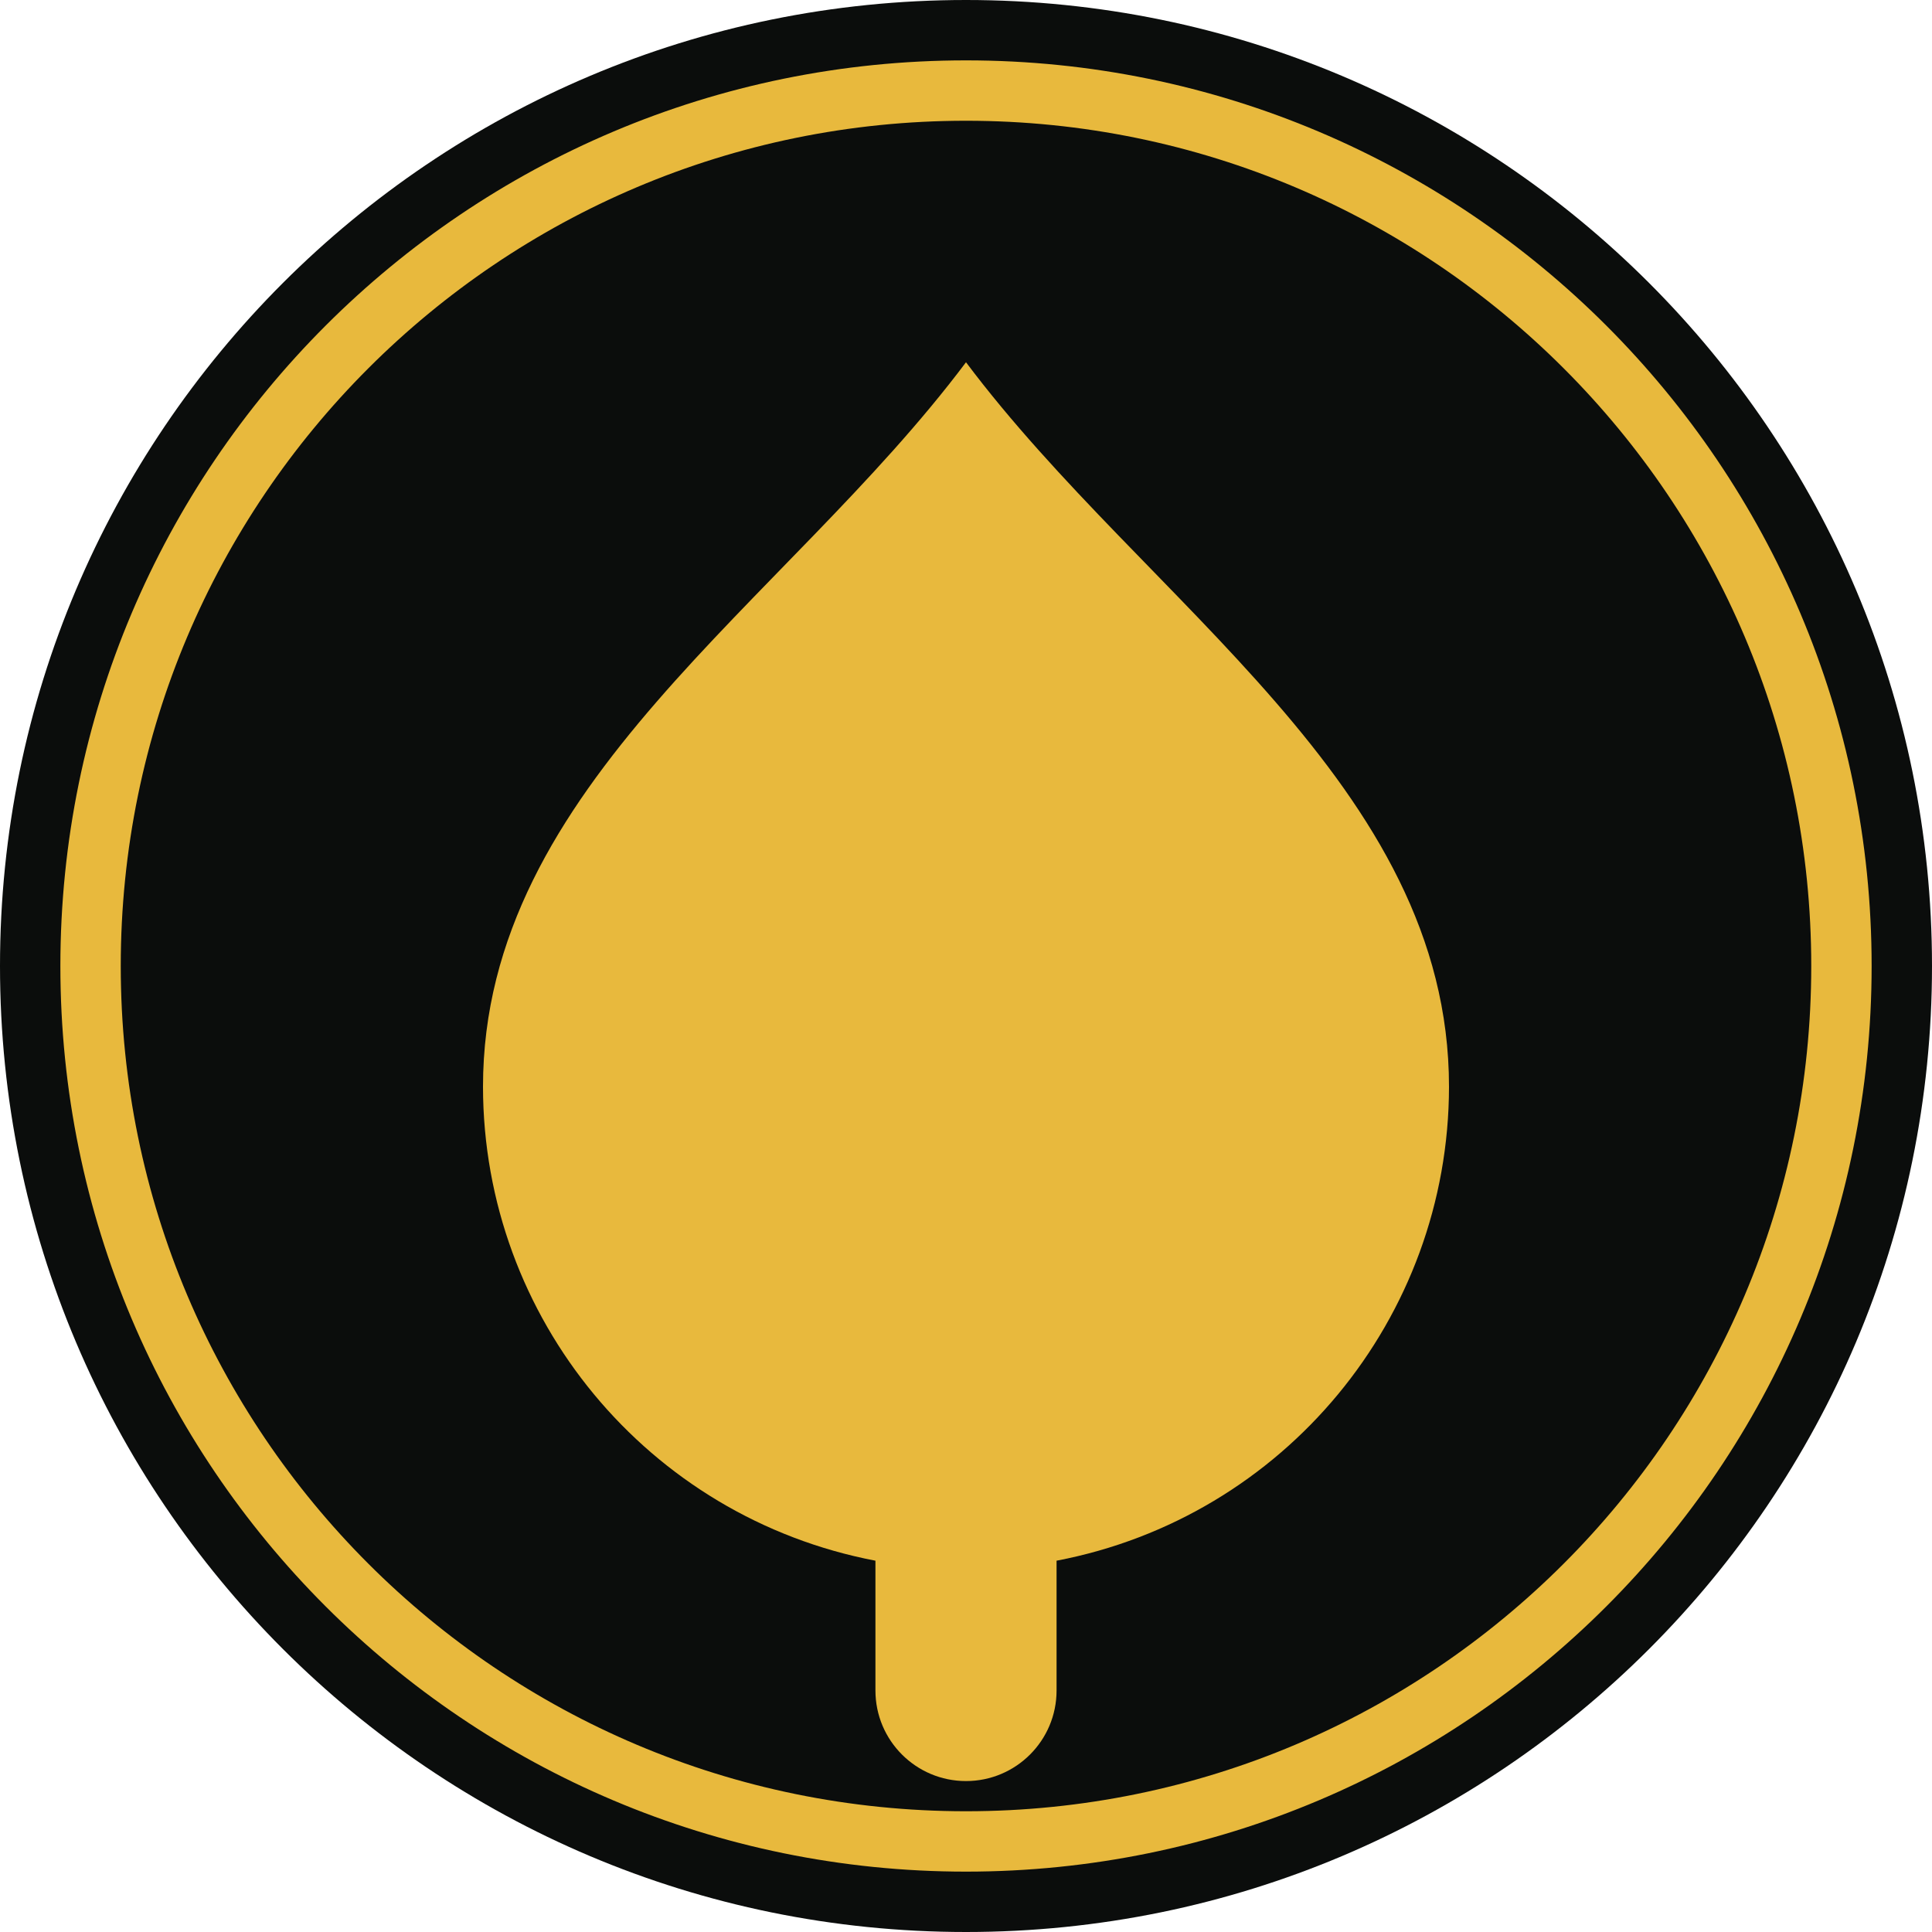
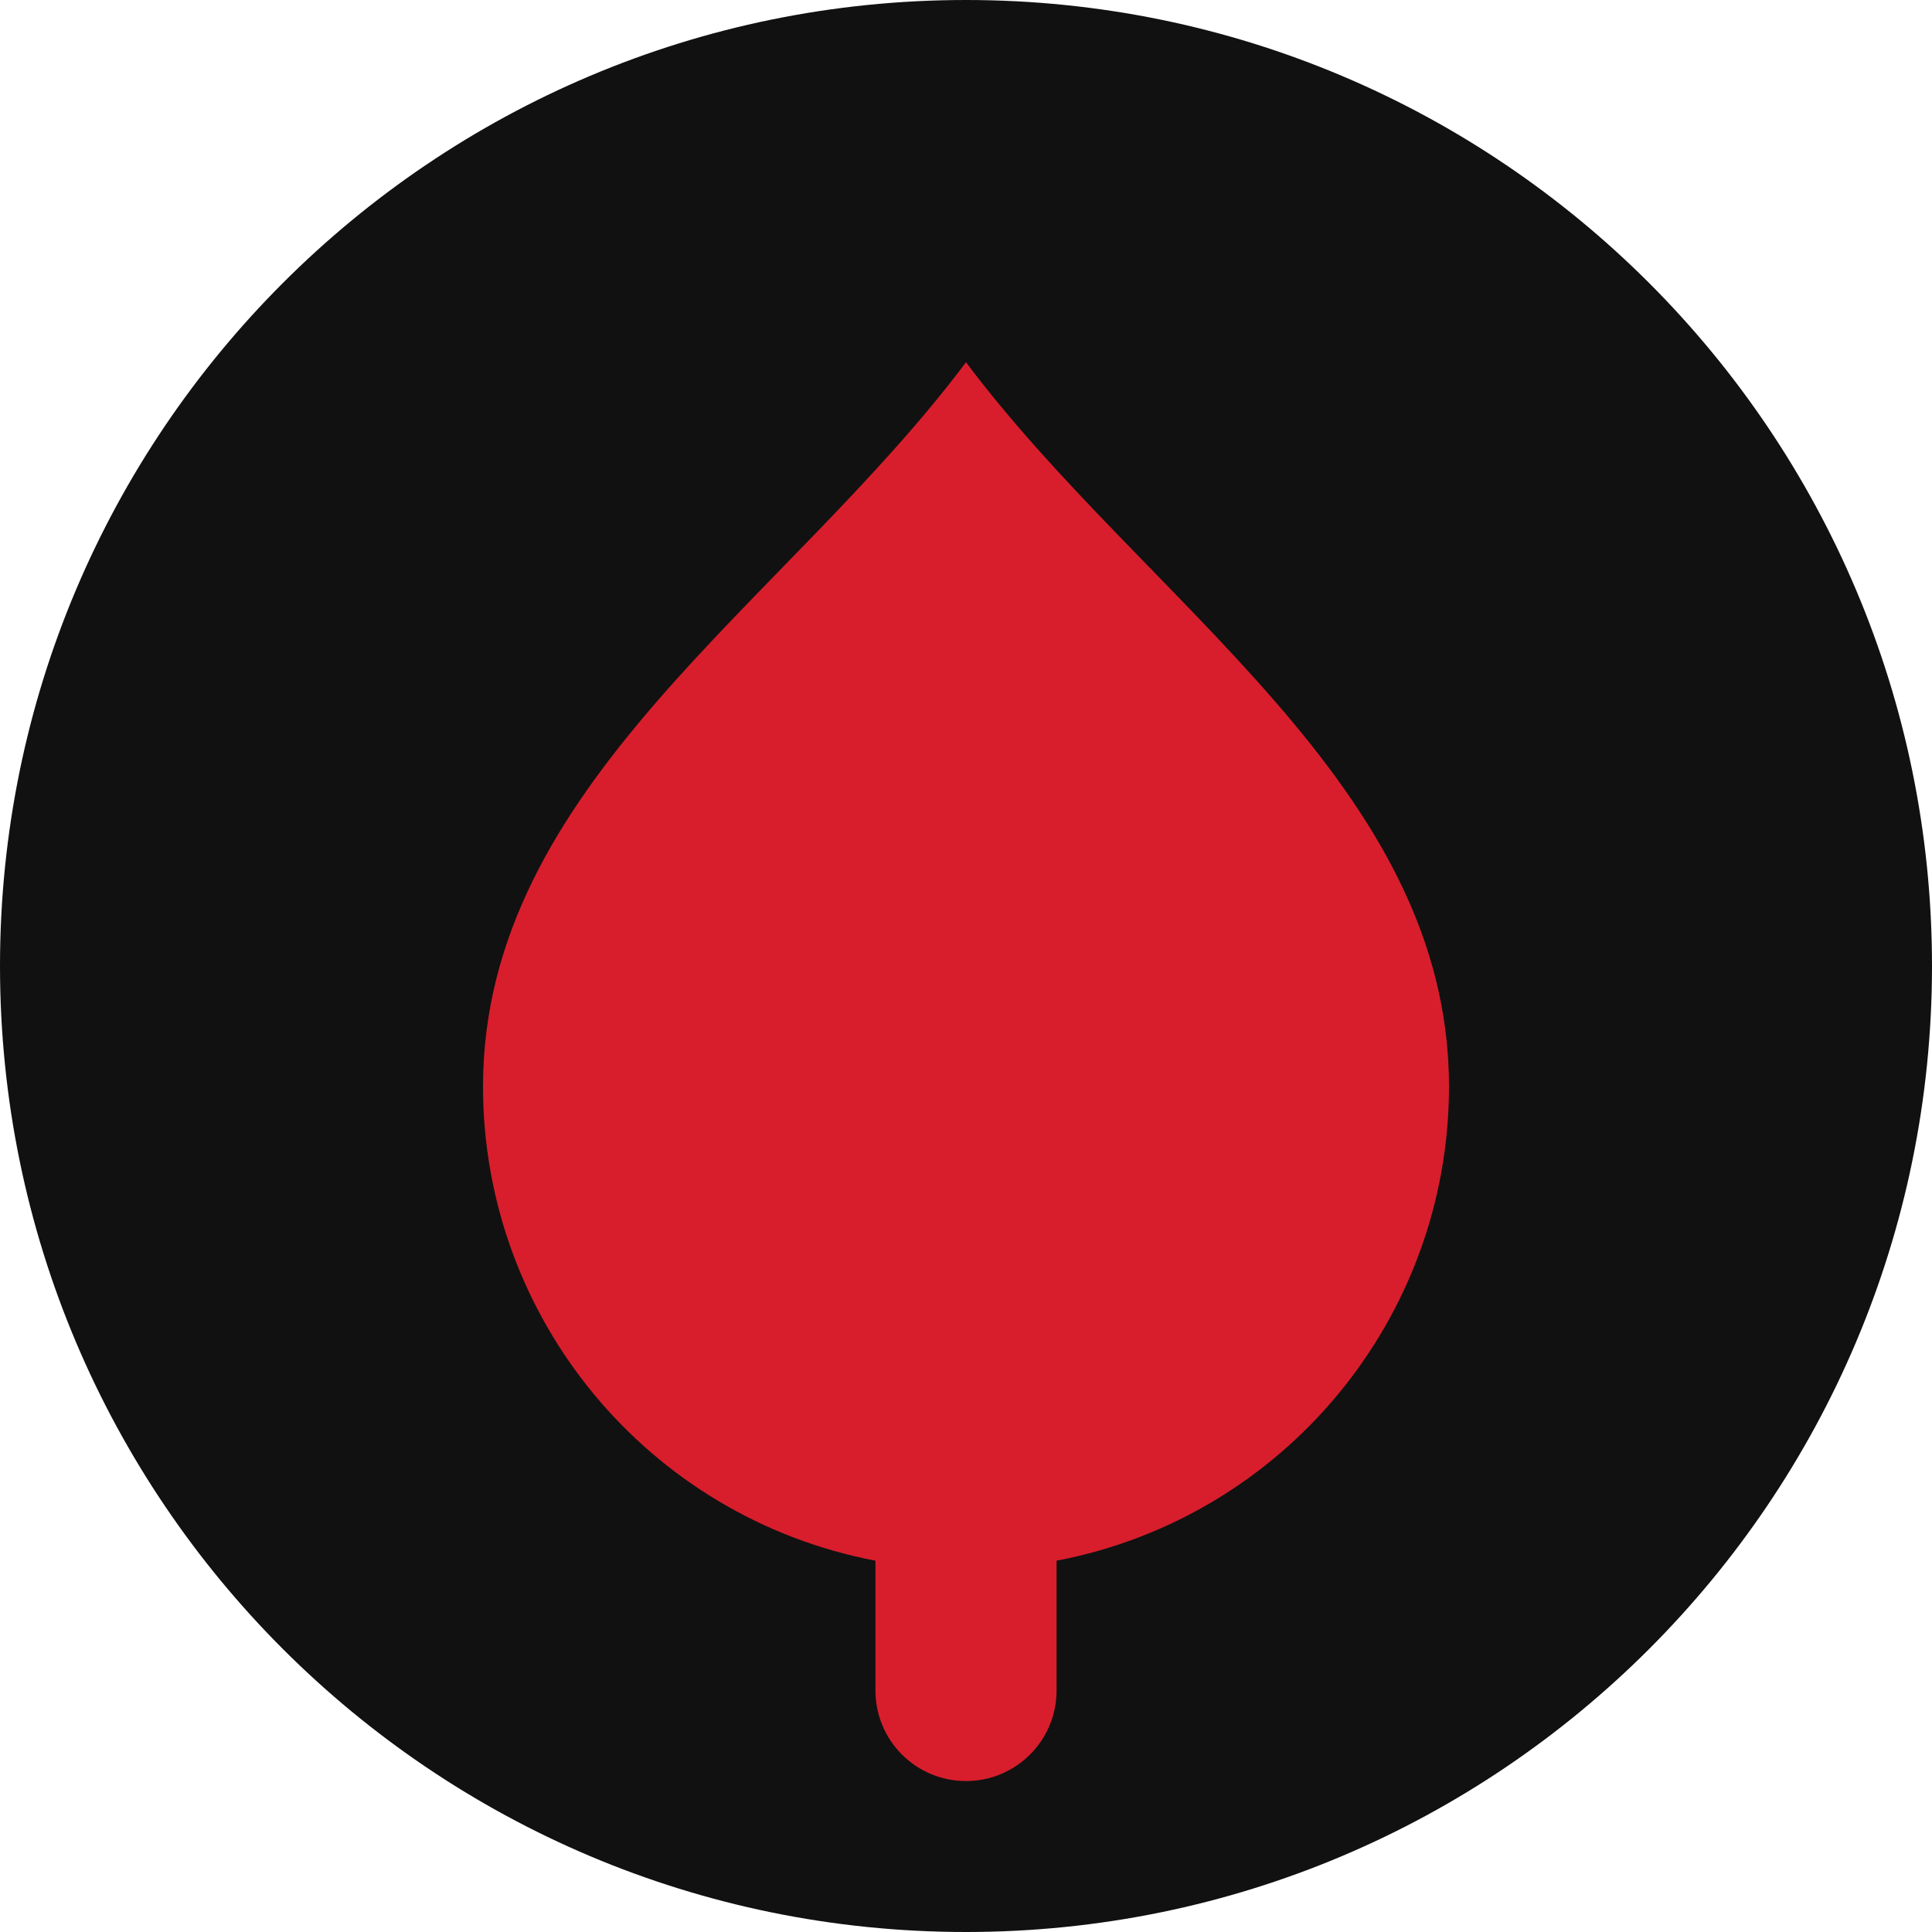
<svg xmlns="http://www.w3.org/2000/svg" viewBox="0 0 64 64">
-   <circle cx="32" cy="32" r="32" fill="#0b0d0c" />
-   <circle cx="32" cy="32" r="29" fill="none" stroke="#e8b93d" stroke-width="2" />
-   <path fill="#e8b93d" d="M32 12c6 8 16 14 16 24a16 16 0 0 1-13 15.7V56a3 3 0 0 1-6 0v-4.3A16 16 0 0 1 16 36c0-10 10-16 16-24z" />
+   <circle cx="32" cy="32" r="32" fill="#111111" />
+   <path fill="#d81e2c" d="M32 12c6 8 16 14 16 24a16 16 0 0 1-13 15.7V56a3 3 0 0 1-6 0v-4.3A16 16 0 0 1 16 36c0-10 10-16 16-24z" />
</svg>
